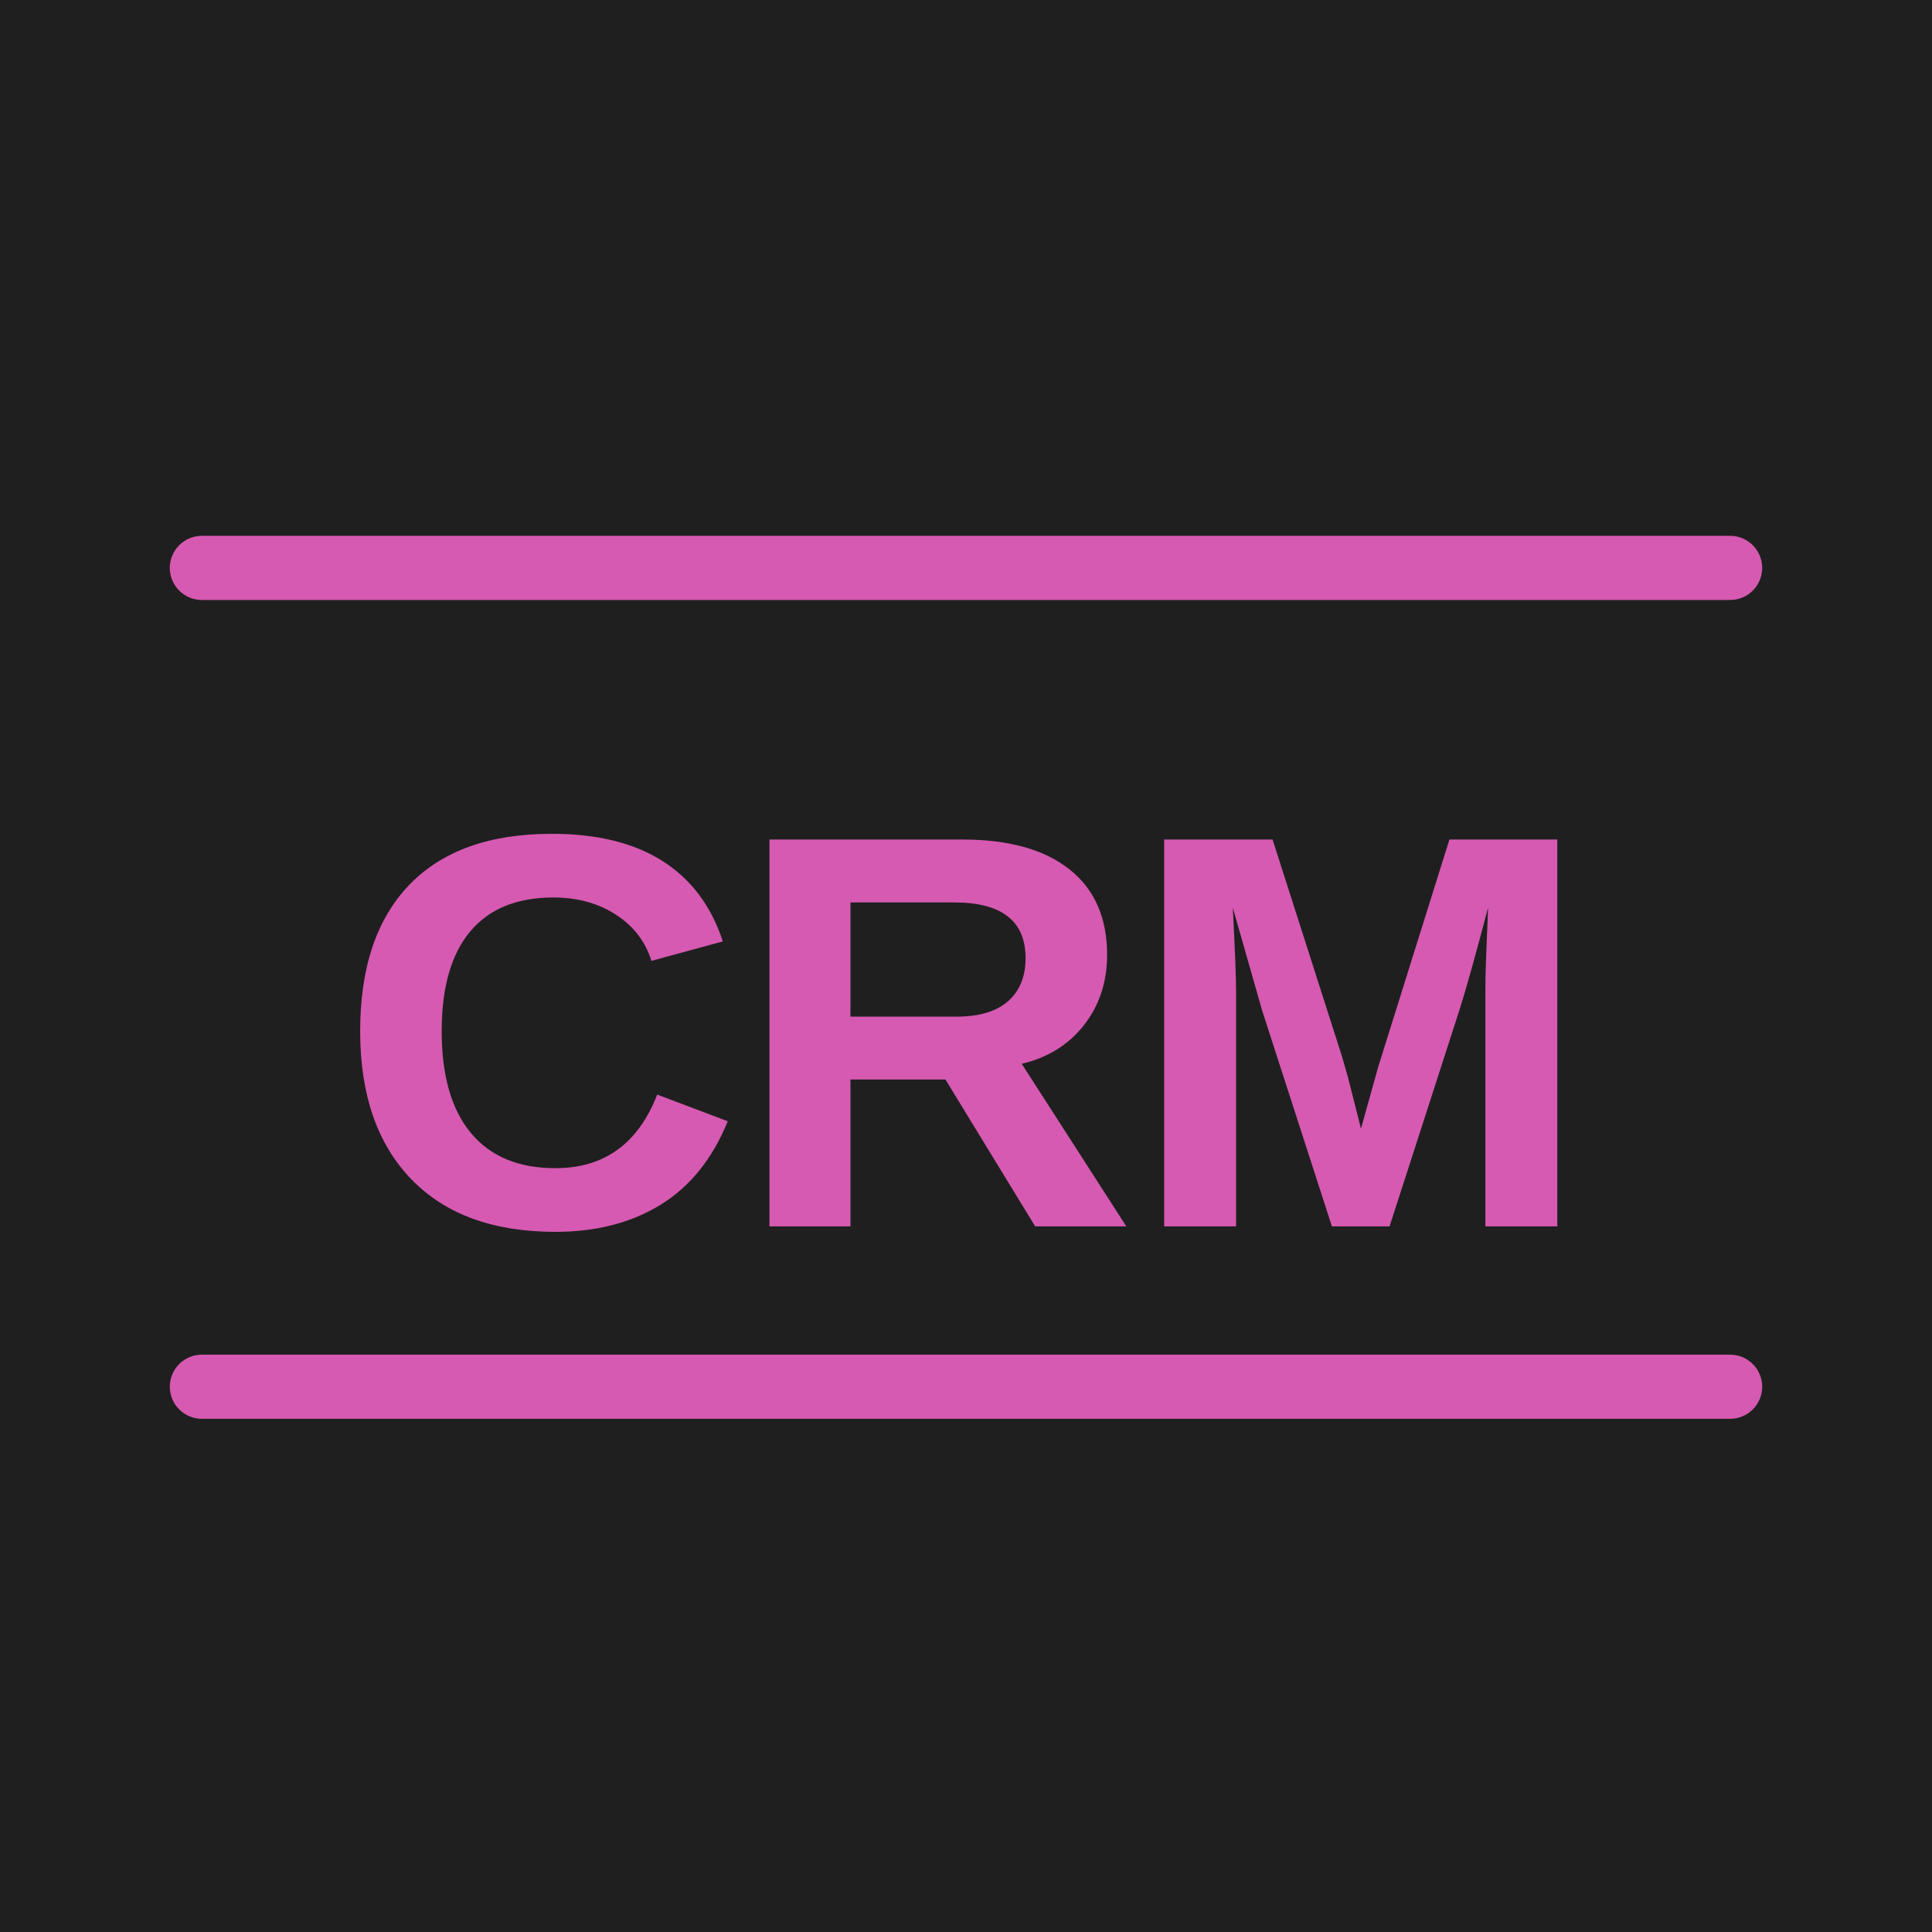
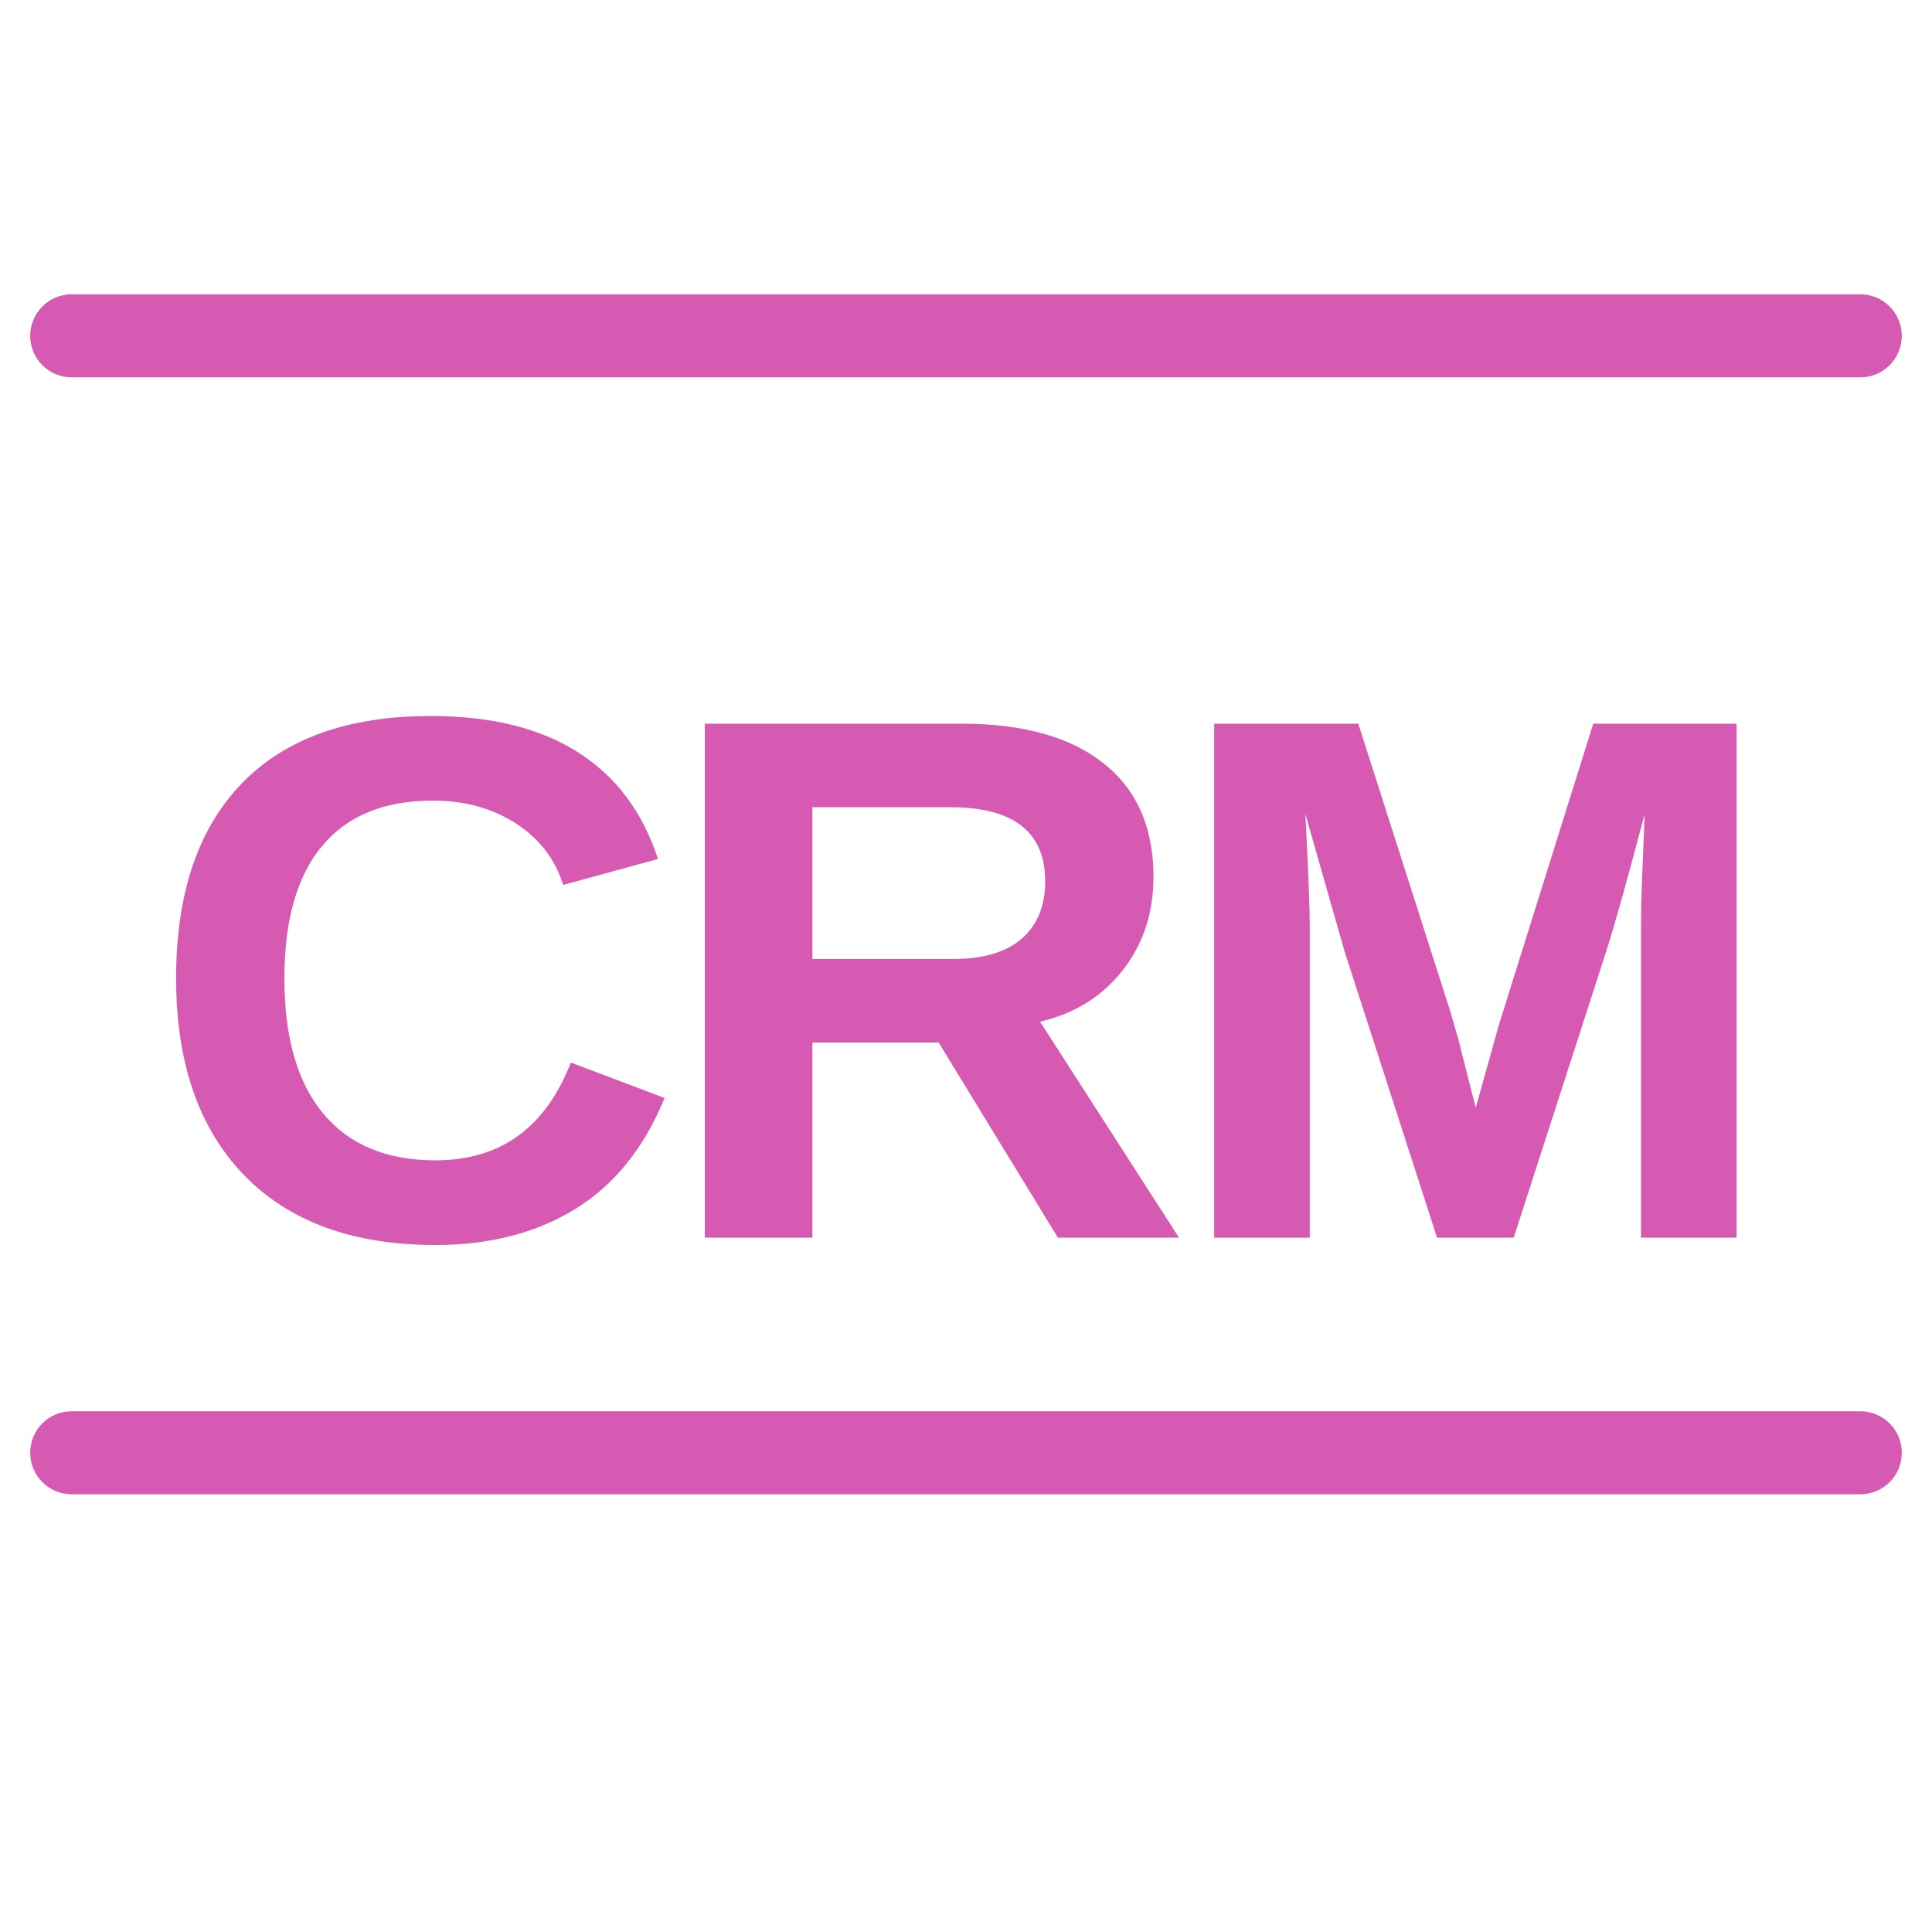
<svg xmlns="http://www.w3.org/2000/svg" viewBox="0 0 512 512">
-   <rect width="512" height="512" fill="#1f1f1f" />
-   <rect x="45" y="142" width="422" height="17" rx="8.5" fill="#d65ab1" />
-   <text x="256" y="325" fill="#d65ab1" font-family="Arial, Helvetica, sans-serif" font-size="149" font-weight="800" letter-spacing="-3" text-anchor="middle">
+   <rect x="8" y="78" width="496" height="22" rx="11" fill="#d65ab1" />
+   <text x="256" y="328" fill="#d65ab1" font-family="Arial, Helvetica, sans-serif" font-size="198" font-weight="900" letter-spacing="-8" text-anchor="middle">
    CRM
  </text>
-   <rect x="45" y="359" width="422" height="17" rx="8.5" fill="#d65ab1" />
+   <rect x="8" y="374" width="496" height="22" rx="11" fill="#d65ab1" />
</svg>
